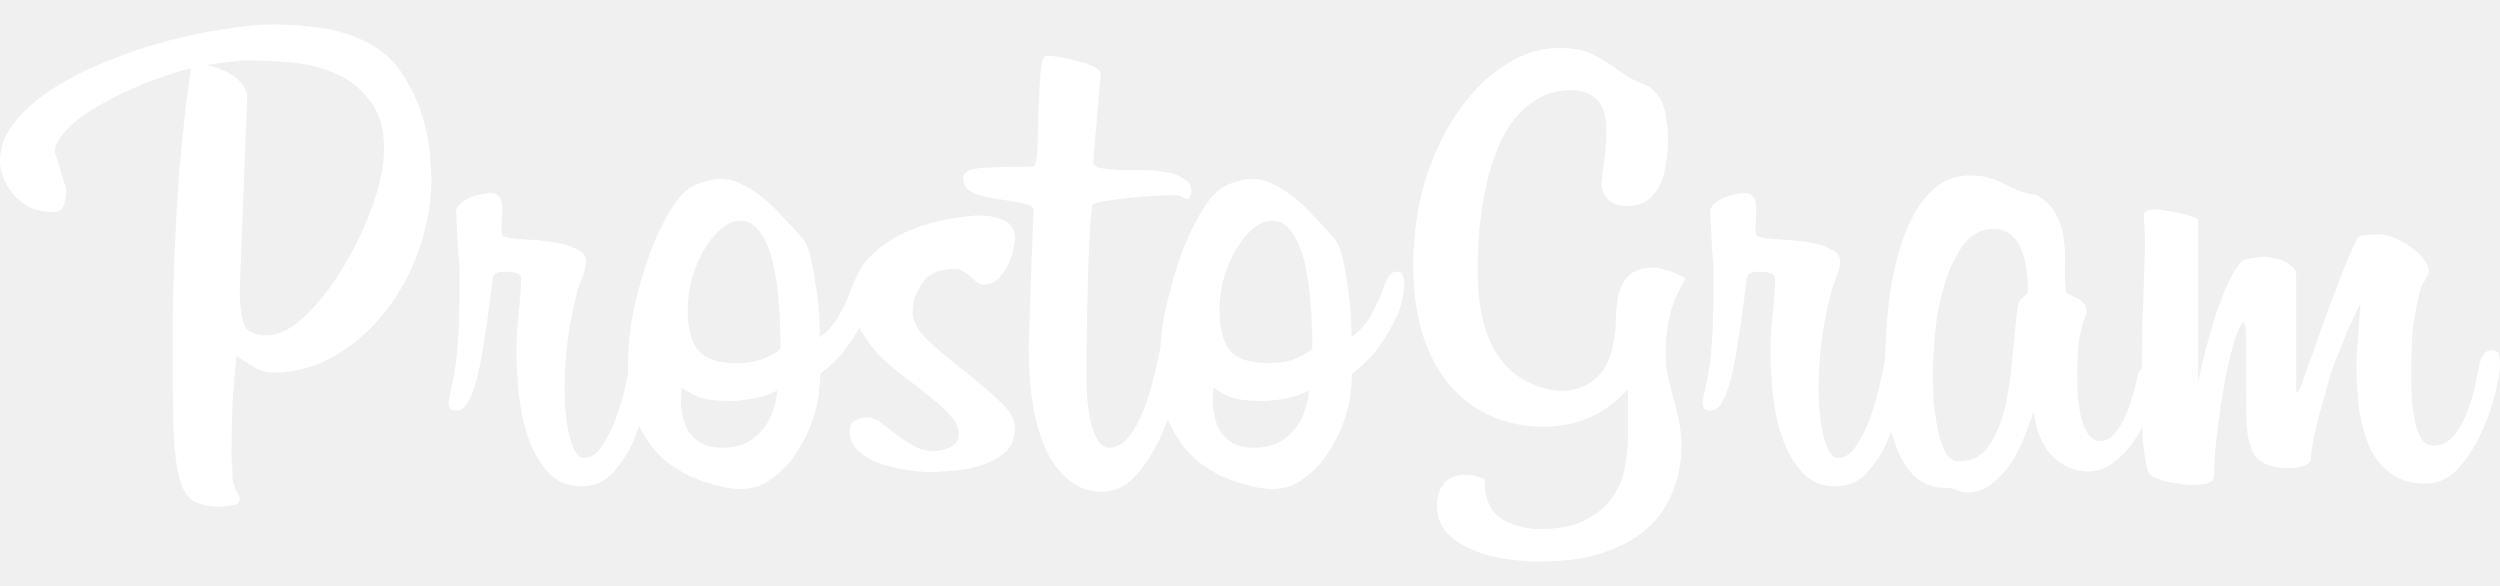
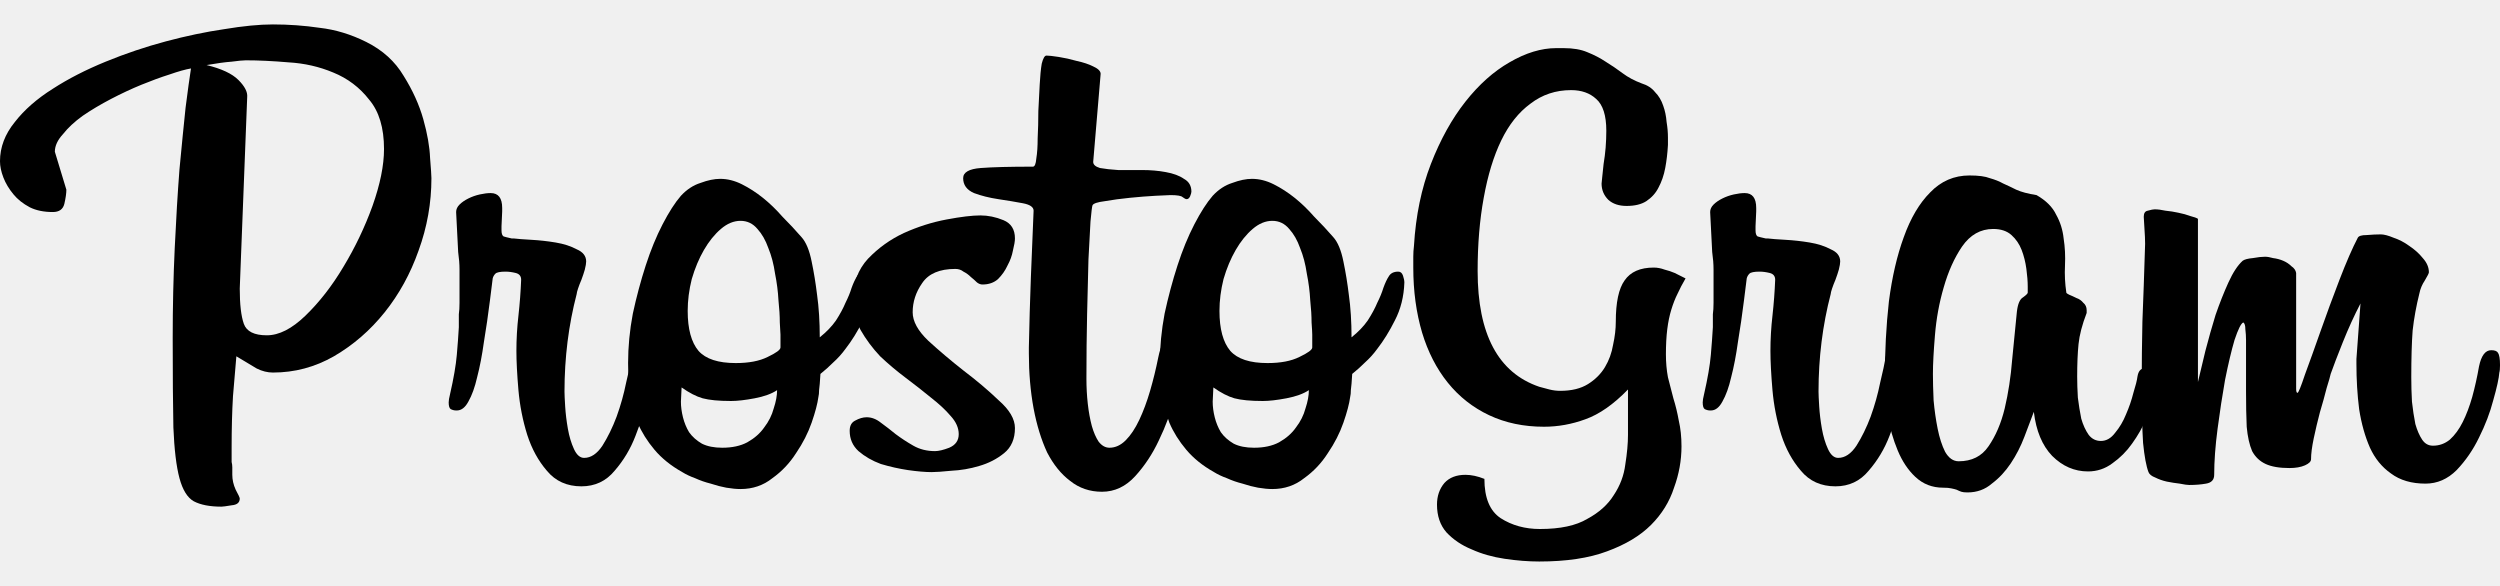
<svg xmlns="http://www.w3.org/2000/svg" width="256" height="60" viewBox="0 0 256 60" id="svg2" version="1.1">
  <defs id="defs4" />
  <g id="layer1" transform="translate(0,-992.3622)">
-     <g transform="matrix(1.733852,0,0,1.733852,1.981063,526.8117)" style="font-style:normal;font-variant:normal;font-weight:normal;font-stretch:normal;font-size:40px;line-height:125%;font-family:Billabong;-inkscape-font-specification:Billabong;letter-spacing:0px;word-spacing:0px;fill:#ffffff;fill-opacity:1;stroke:none;stroke-width:1px;stroke-linecap:butt;stroke-linejoin:miter;stroke-opacity:1" id="flowRoot4136">
-       <path d="m 24.337,279.029 q 0,2.2 -0.76,4.28 -0.72,2.04 -2,3.64 -1.28,1.6 -3,2.6 -1.68,0.96 -3.6,0.96 -0.48,0 -0.96,-0.24 -0.48,-0.28 -1,-0.6 l -0.2,-0.12 q -0.08,0.96 -0.2,2.36 -0.08,1.36 -0.08,3.04 0,0.28 0,0.48 0,0.2 0,0.36 0.04,0.16 0.04,0.32 0,0.16 0,0.44 0,0.44 0.2,0.88 0.24,0.44 0.24,0.52 0,0.36 -0.48,0.4 -0.48,0.08 -0.6,0.08 -1.04,0 -1.64,-0.32 -0.56,-0.32 -0.84,-1.36 -0.28,-1.04 -0.36,-3 -0.04,-2 -0.04,-5.28 0,-2.76 0.12,-5.32 0.12,-2.56 0.28,-4.64 0.2,-2.12 0.36,-3.64 0.2,-1.56 0.32,-2.32 -0.48,0.08 -1.28,0.36 -0.76,0.24 -1.64,0.6 -0.88,0.36 -1.8,0.84 -0.92,0.48 -1.68,1 -0.72,0.52 -1.16,1.08 -0.48,0.52 -0.48,1.04 l 0.68,2.24 q 0,0.32 -0.12,0.84 -0.12,0.48 -0.68,0.48 -0.8,0 -1.36,-0.28 -0.6,-0.32 -0.96,-0.76 -0.4,-0.48 -0.6,-1 -0.2,-0.52 -0.2,-0.96 0,-1.24 0.88,-2.32 0.84,-1.08 2.24,-1.96 1.36,-0.88 3.12,-1.6 1.76,-0.72 3.56,-1.2 1.8,-0.48 3.44,-0.72 1.68,-0.28 2.88,-0.28 1.4,0 2.76,0.2 1.4,0.16 2.76,0.84 1.44,0.72 2.2,2 0.8,1.28 1.16,2.56 0.36,1.28 0.4,2.28 0.08,1 0.08,1.2 z m -2.8,-1.72 q 0,-1.88 -0.88,-2.92 -0.84,-1.08 -2.12,-1.6 -1.24,-0.52 -2.64,-0.6 -1.4,-0.12 -2.52,-0.12 -0.24,0 -0.84,0.08 -0.56,0.04 -1.48,0.2 1.32,0.32 1.88,0.88 0.56,0.56 0.52,1 l -0.44,11.32 q 0,1.4 0.24,2.08 0.24,0.68 1.36,0.68 1.08,0 2.28,-1.16 1.24,-1.2 2.24,-2.88 1.04,-1.72 1.72,-3.6 0.68,-1.92 0.68,-3.36 z" style="fill:#ffffff" id="path4146" />
-       <path d="m 37.236,290.629 q 0,0.28 -0.2,1.36 -0.16,1.04 -0.64,2.24 -0.44,1.16 -1.24,2.08 -0.76,0.92 -1.96,0.92 -1.28,0 -2.04,-0.92 -0.76,-0.88 -1.16,-2.12 -0.4,-1.28 -0.52,-2.64 -0.12,-1.4 -0.12,-2.32 0,-1.04 0.12,-2.08 0.12,-1.08 0.16,-2.12 0,-0.32 -0.32,-0.4 -0.32,-0.08 -0.6,-0.08 -0.48,0 -0.6,0.12 -0.12,0.12 -0.16,0.28 l -0.16,1.28 q -0.16,1.28 -0.36,2.48 -0.16,1.16 -0.4,2.08 -0.2,0.88 -0.52,1.44 -0.28,0.52 -0.68,0.52 l -0.04,0 q -0.16,0 -0.32,-0.08 -0.12,-0.08 -0.12,-0.4 0,-0.16 0.08,-0.48 0.32,-1.4 0.4,-2.32 0.08,-0.92 0.12,-1.64 l 0,-0.28 q 0,-0.2 0,-0.48 0.04,-0.28 0.04,-0.68 l 0,-1.04 q 0,-0.44 0,-0.92 0,-0.48 -0.08,-1.04 l -0.12,-2.36 q 0,-0.24 0.2,-0.44 0.2,-0.2 0.52,-0.36 0.32,-0.16 0.68,-0.24 0.36,-0.08 0.64,-0.08 0.68,0 0.68,0.88 l 0,0.2 -0.04,0.88 0,0.24 q 0,0.28 0.12,0.36 0.12,0.04 0.48,0.12 l 0.12,0 q 0.32,0.04 1.04,0.08 0.72,0.04 1.44,0.16 0.72,0.12 1.24,0.4 0.56,0.24 0.56,0.72 0,0.16 -0.08,0.48 -0.08,0.28 -0.2,0.6 -0.12,0.28 -0.2,0.52 -0.08,0.24 -0.08,0.32 -0.72,2.76 -0.72,5.76 0,0.24 0.04,0.88 0.04,0.64 0.16,1.32 0.12,0.68 0.36,1.2 0.24,0.52 0.6,0.52 0.6,0 1.08,-0.72 0.48,-0.76 0.84,-1.72 0.36,-1 0.56,-2 0.24,-1 0.32,-1.48 0.08,-0.44 0.24,-0.52 0.2,-0.12 0.36,-0.12 0.56,0 0.56,0.72 0,0.08 -0.04,0.44 0,0.32 -0.04,0.48 z" style="fill:#ffffff" id="path4148" />
-       <path d="m 49.472,284.829 q 0.16,-0.28 0.56,-0.28 0.2,0 0.28,0.24 0.08,0.24 0.08,0.4 -0.04,1.24 -0.56,2.24 -0.48,0.96 -1.04,1.68 -0.32,0.44 -0.72,0.8 -0.36,0.36 -0.76,0.68 -0.04,0.68 -0.08,0.96 0,0.24 -0.04,0.4 -0.08,0.6 -0.4,1.52 -0.32,0.92 -0.92,1.8 -0.56,0.88 -1.4,1.48 -0.8,0.64 -1.88,0.64 -0.36,0 -0.84,-0.08 -0.44,-0.08 -0.92,-0.24 -0.48,-0.12 -0.92,-0.32 -0.44,-0.16 -0.76,-0.36 -1,-0.56 -1.64,-1.32 -0.64,-0.76 -1,-1.6 -0.32,-0.88 -0.44,-1.76 -0.12,-0.92 -0.12,-1.76 0,-1.44 0.28,-2.92 0.32,-1.48 0.76,-2.84 0.44,-1.36 1,-2.44 0.56,-1.08 1.08,-1.68 0.52,-0.56 1.16,-0.76 0.64,-0.24 1.16,-0.24 0.64,0 1.28,0.32 0.64,0.32 1.24,0.8 0.6,0.48 1.16,1.12 0.6,0.6 1.12,1.2 0.4,0.44 0.6,1.44 0.2,0.96 0.32,1.96 0.08,0.56 0.12,1.2 0.04,0.64 0.04,1.32 0.6,-0.48 0.96,-1 0.36,-0.56 0.56,-1.04 0.24,-0.48 0.36,-0.88 0.16,-0.44 0.32,-0.68 z m -4.52,3.44 q 0,-0.16 -0.04,-0.72 0,-0.56 -0.08,-1.32 -0.04,-0.76 -0.2,-1.56 -0.12,-0.84 -0.4,-1.52 -0.24,-0.68 -0.64,-1.12 -0.4,-0.48 -1,-0.48 -0.6,0 -1.16,0.48 -0.56,0.48 -1,1.24 -0.44,0.76 -0.72,1.72 -0.24,0.96 -0.24,1.88 0,1.6 0.64,2.36 0.64,0.72 2.2,0.72 1.16,0 1.88,-0.36 0.76,-0.36 0.76,-0.56 l 0,-0.76 0,0 z m -0.2,3.28 q -0.48,0.32 -1.32,0.48 -0.84,0.16 -1.4,0.16 -1.08,0 -1.68,-0.16 -0.56,-0.16 -1.24,-0.64 l -0.04,0.84 q 0,0.44 0.12,0.92 0.12,0.48 0.36,0.88 0.28,0.4 0.76,0.68 0.48,0.24 1.2,0.24 0.88,0 1.48,-0.32 0.64,-0.36 1,-0.88 0.4,-0.52 0.56,-1.12 0.2,-0.6 0.2,-1.08 z" style="fill:#ffffff" id="path4150" />
-       <path d="m 58.799,293.789 q 0,0.96 -0.64,1.48 -0.64,0.52 -1.48,0.76 -0.8,0.24 -1.64,0.28 -0.8,0.08 -1.16,0.08 -0.56,0 -1.4,-0.12 -0.8,-0.12 -1.6,-0.36 -0.76,-0.28 -1.32,-0.76 -0.52,-0.48 -0.52,-1.2 0,-0.44 0.32,-0.6 0.36,-0.2 0.68,-0.2 0.44,0 0.84,0.32 0.44,0.32 0.88,0.68 0.48,0.36 1.04,0.68 0.56,0.32 1.28,0.32 0.32,0 0.84,-0.2 0.56,-0.24 0.56,-0.8 0,-0.56 -0.48,-1.08 -0.44,-0.52 -1.16,-1.08 -0.68,-0.56 -1.48,-1.16 -0.8,-0.6 -1.52,-1.28 -0.68,-0.72 -1.16,-1.56 -0.44,-0.84 -0.44,-1.84 0,-1.4 0.88,-2.36 0.92,-0.96 2.12,-1.52 1.24,-0.56 2.52,-0.8 1.28,-0.24 2,-0.24 0.68,0 1.36,0.28 0.68,0.28 0.68,1.08 0,0.24 -0.12,0.72 -0.08,0.44 -0.32,0.88 -0.2,0.44 -0.56,0.8 -0.36,0.32 -0.92,0.32 -0.16,0 -0.32,-0.12 -0.16,-0.16 -0.36,-0.32 -0.2,-0.2 -0.44,-0.32 -0.2,-0.16 -0.48,-0.16 -1.4,0 -1.96,0.84 -0.56,0.8 -0.56,1.72 0,0.8 0.92,1.68 0.96,0.88 2.08,1.76 1.16,0.88 2.08,1.76 0.96,0.84 0.96,1.64 z" style="fill:#ffffff" id="path4152" />
-       <path d="m 59.621,289.029 q 0.04,-2.04 0.12,-4.16 0.08,-2.12 0.16,-3.92 0,-0.32 -0.64,-0.44 -0.64,-0.12 -1.44,-0.24 -0.8,-0.12 -1.44,-0.36 -0.64,-0.28 -0.64,-0.88 0,-0.52 1.04,-0.6 1.04,-0.08 3.08,-0.08 0.16,0 0.2,-0.48 0.08,-0.48 0.08,-1.2 0.04,-0.76 0.04,-1.6 0.04,-0.84 0.08,-1.56 0.04,-0.76 0.12,-1.24 0.12,-0.48 0.28,-0.48 0.2,0 0.72,0.08 0.52,0.08 1.08,0.24 0.56,0.12 0.96,0.32 0.44,0.2 0.44,0.44 l -0.44,5.2 q 0,0.24 0.4,0.36 0.44,0.08 1.08,0.12 0.68,0 1.4,0 0.76,0 1.4,0.12 0.68,0.12 1.08,0.4 0.44,0.24 0.44,0.76 0,0.08 -0.08,0.28 -0.08,0.16 -0.2,0.16 -0.08,0 -0.24,-0.12 -0.12,-0.12 -0.72,-0.12 -0.16,0 -0.88,0.04 -0.72,0.04 -1.52,0.12 -0.8,0.08 -1.48,0.2 -0.64,0.08 -0.72,0.24 -0.04,0.08 -0.12,0.96 -0.04,0.84 -0.12,2.24 -0.04,1.4 -0.08,3.24 -0.04,1.8 -0.04,3.8 0,0.76 0.08,1.48 0.08,0.72 0.24,1.32 0.16,0.56 0.4,0.92 0.28,0.36 0.64,0.36 0.52,0 0.96,-0.44 0.44,-0.44 0.8,-1.2 0.36,-0.76 0.64,-1.72 0.28,-0.96 0.48,-1.96 0.12,-0.6 0.28,-0.84 0.16,-0.28 0.48,-0.28 0.28,0 0.48,0.2 0.24,0.16 0.24,0.8 0,0.4 -0.04,0.52 -0.12,0.72 -0.48,2 -0.32,1.24 -0.92,2.48 -0.56,1.2 -1.4,2.12 -0.84,0.92 -1.96,0.92 -1.08,0 -1.88,-0.64 -0.8,-0.6 -1.36,-1.68 -0.52,-1.12 -0.8,-2.6 -0.28,-1.52 -0.28,-3.24 l 0,-0.36 z" style="fill:#ffffff" id="path4154" />
-       <path d="m 80.878,284.829 q 0.16,-0.28 0.56,-0.28 0.2,0 0.28,0.24 0.08,0.24 0.08,0.4 -0.04,1.24 -0.56,2.24 -0.48,0.96 -1.04,1.68 -0.32,0.44 -0.72,0.8 -0.36,0.36 -0.76,0.68 -0.04,0.68 -0.08,0.96 0,0.24 -0.04,0.4 -0.08,0.6 -0.4,1.52 -0.32,0.92 -0.92,1.8 -0.56,0.88 -1.4,1.48 -0.8,0.64 -1.88,0.64 -0.36,0 -0.84,-0.08 -0.44,-0.08 -0.92,-0.24 -0.48,-0.12 -0.92,-0.32 -0.44,-0.16 -0.76,-0.36 -1,-0.56 -1.64,-1.32 -0.64,-0.76 -1,-1.6 -0.32,-0.88 -0.44,-1.76 -0.12,-0.92 -0.12,-1.76 0,-1.44 0.28,-2.92 0.32,-1.48 0.76,-2.84 0.44,-1.36 1,-2.44 0.56,-1.08 1.08,-1.68 0.52,-0.56 1.16,-0.76 0.64,-0.24 1.16,-0.24 0.64,0 1.28,0.32 0.64,0.32 1.24,0.8 0.6,0.48 1.16,1.12 0.6,0.6 1.12,1.2 0.4,0.44 0.6,1.44 0.2,0.96 0.32,1.96 0.08,0.56 0.12,1.2 0.04,0.64 0.04,1.32 0.6,-0.48 0.96,-1 0.36,-0.56 0.56,-1.04 0.24,-0.48 0.36,-0.88 0.16,-0.44 0.32,-0.68 z m -4.52,3.44 q 0,-0.16 -0.04,-0.72 0,-0.56 -0.08,-1.32 -0.04,-0.76 -0.2,-1.56 -0.12,-0.84 -0.4,-1.52 -0.24,-0.68 -0.64,-1.12 -0.4,-0.48 -1,-0.48 -0.6,0 -1.16,0.48 -0.56,0.48 -1,1.24 -0.44,0.76 -0.72,1.72 -0.24,0.96 -0.24,1.88 0,1.6 0.64,2.36 0.64,0.72 2.2,0.72 1.16,0 1.88,-0.36 0.76,-0.36 0.76,-0.56 l 0,-0.76 0,0 z m -0.2,3.28 q -0.48,0.32 -1.32,0.48 -0.84,0.16 -1.4,0.16 -1.08,0 -1.68,-0.16 -0.56,-0.16 -1.24,-0.64 l -0.04,0.84 q 0,0.44 0.12,0.92 0.12,0.48 0.36,0.88 0.28,0.4 0.76,0.68 0.48,0.24 1.2,0.24 0.88,0 1.48,-0.32 0.64,-0.36 1,-0.88 0.4,-0.52 0.56,-1.12 0.2,-0.6 0.2,-1.08 z" style="fill:#ffffff" id="path4156" />
-       <path d="m 95.005,291.509 q -1.28,1.32 -2.52,1.76 -1.2,0.44 -2.44,0.44 -1.8,0 -3.24,-0.68 -1.44,-0.68 -2.44,-1.92 -1,-1.24 -1.52,-2.96 -0.52,-1.76 -0.52,-3.84 0,-0.32 0,-0.64 0,-0.32 0.04,-0.64 0.16,-2.68 1,-4.84 0.84,-2.16 2.04,-3.68 1.2,-1.52 2.6,-2.32 1.44,-0.84 2.76,-0.84 l 0.44,0 q 0.84,0 1.4,0.24 0.6,0.24 1.08,0.56 0.52,0.32 1,0.68 0.48,0.36 1.12,0.6 0.52,0.16 0.8,0.52 0.32,0.32 0.48,0.8 0.16,0.44 0.2,0.96 0.08,0.48 0.08,0.92 l 0,0.44 q -0.04,0.72 -0.16,1.36 -0.12,0.64 -0.4,1.16 -0.24,0.48 -0.72,0.8 -0.44,0.28 -1.16,0.28 -0.68,0 -1.08,-0.36 -0.4,-0.4 -0.4,-0.96 0,-0.08 0.04,-0.4 0.04,-0.32 0.08,-0.76 0.08,-0.48 0.12,-0.96 0.04,-0.52 0.04,-1 0,-1.36 -0.6,-1.88 -0.56,-0.52 -1.48,-0.52 -1.36,0 -2.4,0.8 -1.04,0.76 -1.72,2.16 -0.68,1.4 -1.04,3.4 -0.36,1.96 -0.36,4.32 0,5.6 3.64,6.84 0.28,0.08 0.6,0.16 0.32,0.08 0.64,0.08 1,0 1.64,-0.4 0.64,-0.4 1,-1 0.36,-0.6 0.48,-1.32 0.16,-0.72 0.16,-1.36 0,-1.72 0.52,-2.44 0.52,-0.76 1.72,-0.76 0.32,0 0.64,0.12 0.32,0.08 0.6,0.2 0.16,0.08 0.32,0.16 0.16,0.08 0.32,0.16 -0.28,0.48 -0.48,0.92 -0.2,0.4 -0.36,0.92 -0.16,0.52 -0.24,1.16 -0.08,0.64 -0.08,1.48 0,0.72 0.12,1.36 0.16,0.6 0.32,1.24 0.2,0.64 0.32,1.32 0.16,0.68 0.16,1.52 0,1.24 -0.44,2.44 -0.4,1.24 -1.36,2.2 -0.96,0.96 -2.6,1.56 -1.6,0.6 -4,0.6 -0.96,0 -2.04,-0.16 -1.08,-0.16 -1.96,-0.56 -0.88,-0.36 -1.48,-1 -0.56,-0.64 -0.56,-1.64 0,-0.76 0.44,-1.28 0.44,-0.48 1.24,-0.48 0.52,0 1.12,0.24 0,1.68 0.96,2.32 1,0.64 2.32,0.64 1.8,0 2.8,-0.6 1.04,-0.56 1.56,-1.4 0.56,-0.84 0.68,-1.8 0.16,-1 0.16,-1.76 l 0,-2.68 z" style="fill:#ffffff" id="path4158" />
-       <path d="m 111.298,290.629 q 0,0.28 -0.2,1.36 -0.16,1.04 -0.64,2.24 -0.44,1.16 -1.24,2.08 -0.76,0.92 -1.96,0.92 -1.28,0 -2.04,-0.92 -0.76,-0.88 -1.16,-2.12 -0.4,-1.28 -0.52,-2.64 -0.12,-1.4 -0.12,-2.32 0,-1.04 0.12,-2.08 0.12,-1.08 0.16,-2.12 0,-0.32 -0.32,-0.4 -0.32,-0.08 -0.6,-0.08 -0.48,0 -0.6,0.12 -0.12,0.12 -0.16,0.28 l -0.16,1.28 q -0.16,1.28 -0.36,2.48 -0.16,1.16 -0.4,2.08 -0.2,0.88 -0.52,1.44 -0.28,0.52 -0.68,0.52 l -0.04,0 q -0.16,0 -0.32,-0.08 -0.12,-0.08 -0.12,-0.4 0,-0.16 0.08,-0.48 0.32,-1.4 0.4,-2.32 0.08,-0.92 0.12,-1.64 l 0,-0.28 q 0,-0.2 0,-0.48 0.04,-0.28 0.04,-0.68 l 0,-1.04 q 0,-0.44 0,-0.92 0,-0.48 -0.08,-1.04 l -0.12,-2.36 q 0,-0.24 0.2,-0.44 0.2,-0.2 0.52,-0.36 0.32,-0.16 0.68,-0.24 0.36,-0.08 0.64,-0.08 0.68,0 0.68,0.88 l 0,0.2 -0.04,0.88 0,0.24 q 0,0.28 0.12,0.36 0.12,0.04 0.48,0.12 l 0.12,0 q 0.32,0.04 1.04,0.08 0.72,0.04 1.44,0.16 0.72,0.12 1.24,0.4 0.56,0.24 0.56,0.72 0,0.16 -0.08,0.48 -0.08,0.28 -0.2,0.6 -0.12,0.28 -0.2,0.52 -0.08,0.24 -0.08,0.32 -0.72,2.76 -0.72,5.76 0,0.24 0.04,0.88 0.04,0.64 0.16,1.32 0.12,0.68 0.36,1.2 0.24,0.52 0.6,0.52 0.6,0 1.08,-0.72 0.48,-0.76 0.84,-1.72 0.36,-1 0.56,-2 0.24,-1 0.32,-1.48 0.08,-0.44 0.24,-0.52 0.2,-0.12 0.36,-0.12 0.56,0 0.56,0.72 0,0.08 -0.04,0.44 0,0.32 -0.04,0.48 z" style="fill:#ffffff" id="path4160" />
-       <path d="m 126.014,291.909 q -0.08,0.56 -0.4,1.32 -0.32,0.76 -0.84,1.48 -0.48,0.68 -1.16,1.16 -0.64,0.48 -1.44,0.48 -1.2,0 -2.12,-0.92 -0.88,-0.92 -1.08,-2.6 -0.24,0.64 -0.56,1.48 -0.32,0.84 -0.8,1.56 -0.48,0.72 -1.12,1.2 -0.6,0.52 -1.44,0.52 -0.24,0 -0.36,-0.04 -0.12,-0.04 -0.28,-0.12 -0.12,-0.04 -0.32,-0.08 -0.16,-0.04 -0.48,-0.04 -0.96,0 -1.64,-0.64 -0.64,-0.6 -1.04,-1.56 -0.4,-0.96 -0.6,-2.08 -0.16,-1.16 -0.16,-2.16 0,-2.4 0.24,-4.56 0.28,-2.16 0.88,-3.8 0.6,-1.68 1.56,-2.64 0.96,-1 2.32,-1 0.8,0 1.2,0.16 0.44,0.12 0.8,0.32 0.36,0.16 0.76,0.36 0.44,0.2 1.2,0.32 0.84,0.48 1.16,1.16 0.36,0.64 0.44,1.4 0.12,0.76 0.08,1.6 -0.04,0.8 0.08,1.6 0,0.04 0.16,0.12 0.2,0.08 0.44,0.2 0.24,0.08 0.4,0.28 0.2,0.16 0.2,0.44 l 0,0.16 q -0.4,1.04 -0.48,1.84 -0.08,0.8 -0.08,1.92 0,0.56 0.04,1.24 0.08,0.64 0.2,1.24 0.16,0.56 0.44,0.96 0.28,0.36 0.72,0.36 0.48,0 0.84,-0.48 0.4,-0.48 0.64,-1.08 0.28,-0.64 0.44,-1.28 0.2,-0.64 0.24,-0.96 0.08,-0.48 0.4,-0.48 0.2,0 0.36,0.24 0.2,0.2 0.2,0.76 0,0.16 0,0.32 0,0.12 -0.04,0.32 z m -7.4,-6.48 q 0,-0.44 -0.08,-1.04 -0.08,-0.6 -0.28,-1.12 -0.2,-0.52 -0.6,-0.88 -0.4,-0.36 -1.08,-0.36 -1.12,0 -1.84,1.04 -0.68,1 -1.08,2.4 -0.4,1.36 -0.52,2.84 -0.12,1.44 -0.12,2.28 0,0.64 0.04,1.56 0.08,0.88 0.24,1.68 0.16,0.8 0.44,1.36 0.32,0.56 0.8,0.56 1.16,0 1.76,-0.88 0.64,-0.92 0.96,-2.24 0.32,-1.36 0.44,-2.88 0.16,-1.56 0.28,-2.84 0.08,-0.68 0.36,-0.84 0.28,-0.2 0.28,-0.28 l 0,-0.36 z" style="fill:#ffffff" id="path4162" />
-       <path d="m 138.266,286.429 q -0.56,1.08 -1.04,2.28 -0.48,1.2 -0.72,1.88 -0.04,0.2 -0.24,0.84 -0.16,0.64 -0.4,1.44 -0.2,0.76 -0.36,1.52 -0.16,0.76 -0.16,1.24 0,0.2 -0.36,0.36 -0.36,0.16 -0.92,0.16 -0.88,0 -1.4,-0.24 -0.52,-0.24 -0.8,-0.76 -0.24,-0.56 -0.32,-1.44 -0.04,-0.88 -0.04,-2.12 l 0,-3 q 0,-0.32 -0.04,-0.64 0,-0.32 -0.12,-0.4 -0.2,0.08 -0.52,1.04 -0.28,0.96 -0.56,2.36 -0.24,1.36 -0.44,2.88 -0.2,1.52 -0.2,2.72 0,0.44 -0.48,0.52 -0.44,0.08 -1,0.08 -0.16,0 -0.56,-0.08 -0.36,-0.04 -0.76,-0.12 -0.36,-0.08 -0.68,-0.24 -0.32,-0.12 -0.4,-0.32 -0.2,-0.52 -0.32,-1.72 -0.08,-1.2 -0.08,-3.72 0,-1.48 0.04,-3.44 0.08,-1.96 0.16,-4.6 0,-0.36 -0.04,-0.92 -0.04,-0.6 -0.04,-0.68 0,-0.32 0.24,-0.36 0.28,-0.08 0.4,-0.08 0.28,0 0.64,0.08 0.4,0.04 0.76,0.12 0.4,0.08 0.72,0.2 0.32,0.08 0.44,0.16 l 0,9.64 q 0.2,-0.8 0.44,-1.84 0.28,-1.08 0.6,-2.12 0.36,-1.04 0.76,-1.92 0.4,-0.88 0.84,-1.28 0.16,-0.12 0.6,-0.16 0.44,-0.08 0.72,-0.08 0.2,0 0.48,0.08 0.32,0.04 0.6,0.16 0.28,0.12 0.48,0.32 0.24,0.16 0.28,0.4 l 0,6.48 0,0.36 q 0,0.24 0.08,0.24 0.08,0 0.44,-1.08 0.4,-1.08 0.92,-2.56 0.52,-1.48 1.12,-3.04 0.6,-1.56 1.08,-2.48 0.08,-0.16 0.52,-0.16 0.48,-0.04 0.84,-0.04 0.28,0 0.76,0.2 0.48,0.16 0.92,0.48 0.48,0.32 0.8,0.72 0.36,0.4 0.36,0.84 0,0.08 -0.24,0.48 -0.24,0.36 -0.32,0.76 -0.28,1.12 -0.4,2.2 -0.08,1.08 -0.08,2.76 0,0.72 0.04,1.44 0.08,0.72 0.2,1.32 0.16,0.56 0.4,0.92 0.24,0.36 0.64,0.36 0.56,0 1,-0.36 0.44,-0.4 0.76,-1.04 0.32,-0.64 0.56,-1.48 0.24,-0.88 0.4,-1.8 0.2,-0.96 0.72,-0.96 0.32,0 0.4,0.16 0.12,0.16 0.12,0.72 0,0.32 -0.04,0.44 -0.04,0.52 -0.36,1.64 -0.28,1.08 -0.84,2.2 -0.52,1.08 -1.32,1.92 -0.8,0.8 -1.84,0.8 -1.24,0 -2.04,-0.6 -0.8,-0.56 -1.24,-1.52 -0.44,-1 -0.64,-2.28 -0.16,-1.28 -0.16,-2.68 l 0,-0.28 0.24,-3.28 z" style="fill:#ffffff" id="path4164" />
+     <g transform="matrix(1.733852,0,0,1.733852,1.981063,526.8117)" style="font-style:normal;font-variant:normal;font-weight:normal;font-stretch:normal;font-size:40px;line-height:125%;font-family:Billabong;-inkscape-font-specification:Billabong;letter-spacing:0px;word-spacing:0px;fill:#000000;fill-opacity:1;stroke:none;stroke-width:1px;stroke-linecap:butt;stroke-linejoin:miter;stroke-opacity:1" id="flowRoot4136">
+       <path d="m 24.337,279.029 q 0,2.2 -0.76,4.28 -0.72,2.04 -2,3.64 -1.28,1.6 -3,2.6 -1.68,0.96 -3.6,0.96 -0.48,0 -0.96,-0.24 -0.48,-0.28 -1,-0.6 l -0.2,-0.12 q -0.08,0.96 -0.2,2.36 -0.08,1.36 -0.08,3.04 0,0.28 0,0.48 0,0.2 0,0.36 0.04,0.16 0.04,0.32 0,0.16 0,0.44 0,0.44 0.2,0.88 0.24,0.44 0.24,0.52 0,0.36 -0.48,0.4 -0.48,0.08 -0.6,0.08 -1.04,0 -1.64,-0.32 -0.56,-0.32 -0.84,-1.36 -0.28,-1.04 -0.36,-3 -0.04,-2 -0.04,-5.28 0,-2.76 0.12,-5.32 0.12,-2.56 0.28,-4.64 0.2,-2.12 0.36,-3.64 0.2,-1.56 0.32,-2.32 -0.48,0.08 -1.28,0.36 -0.76,0.24 -1.64,0.6 -0.88,0.36 -1.8,0.84 -0.92,0.48 -1.68,1 -0.72,0.52 -1.16,1.08 -0.48,0.52 -0.48,1.04 l 0.68,2.24 q 0,0.32 -0.12,0.84 -0.12,0.48 -0.68,0.48 -0.8,0 -1.36,-0.28 -0.6,-0.32 -0.96,-0.76 -0.4,-0.48 -0.6,-1 -0.2,-0.52 -0.2,-0.96 0,-1.24 0.88,-2.32 0.84,-1.08 2.24,-1.96 1.36,-0.88 3.12,-1.6 1.76,-0.72 3.56,-1.2 1.8,-0.48 3.44,-0.72 1.68,-0.28 2.88,-0.28 1.4,0 2.76,0.2 1.4,0.16 2.76,0.84 1.44,0.72 2.2,2 0.8,1.28 1.16,2.56 0.36,1.28 0.4,2.28 0.08,1 0.08,1.2 z m -2.8,-1.72 q 0,-1.88 -0.88,-2.92 -0.84,-1.08 -2.12,-1.6 -1.24,-0.52 -2.64,-0.6 -1.4,-0.12 -2.52,-0.12 -0.24,0 -0.84,0.08 -0.56,0.04 -1.48,0.2 1.32,0.32 1.88,0.88 0.56,0.56 0.52,1 l -0.44,11.32 q 0,1.4 0.24,2.08 0.24,0.68 1.36,0.68 1.08,0 2.28,-1.16 1.24,-1.2 2.24,-2.88 1.04,-1.72 1.72,-3.6 0.68,-1.92 0.68,-3.36 z" style="fill:#000000" id="path4146" />
+       <path d="m 37.236,290.629 q 0,0.28 -0.2,1.36 -0.16,1.04 -0.64,2.24 -0.44,1.16 -1.24,2.08 -0.76,0.92 -1.96,0.92 -1.28,0 -2.04,-0.92 -0.76,-0.88 -1.16,-2.12 -0.4,-1.28 -0.52,-2.64 -0.12,-1.4 -0.12,-2.32 0,-1.04 0.12,-2.08 0.12,-1.08 0.16,-2.12 0,-0.32 -0.32,-0.4 -0.32,-0.08 -0.6,-0.08 -0.48,0 -0.6,0.12 -0.12,0.12 -0.16,0.28 l -0.16,1.28 q -0.16,1.28 -0.36,2.48 -0.16,1.16 -0.4,2.08 -0.2,0.88 -0.52,1.44 -0.28,0.52 -0.68,0.52 l -0.04,0 q -0.16,0 -0.32,-0.08 -0.12,-0.08 -0.12,-0.4 0,-0.16 0.08,-0.48 0.32,-1.4 0.4,-2.32 0.08,-0.92 0.12,-1.64 l 0,-0.28 q 0,-0.2 0,-0.48 0.04,-0.28 0.04,-0.68 l 0,-1.04 q 0,-0.44 0,-0.92 0,-0.48 -0.08,-1.04 l -0.12,-2.36 q 0,-0.24 0.2,-0.44 0.2,-0.2 0.52,-0.36 0.32,-0.16 0.68,-0.24 0.36,-0.08 0.64,-0.08 0.68,0 0.68,0.88 l 0,0.2 -0.04,0.88 0,0.24 q 0,0.28 0.12,0.36 0.12,0.04 0.48,0.12 l 0.12,0 q 0.32,0.04 1.04,0.08 0.72,0.04 1.44,0.16 0.72,0.12 1.24,0.4 0.56,0.24 0.56,0.72 0,0.16 -0.08,0.48 -0.08,0.28 -0.2,0.6 -0.12,0.28 -0.2,0.52 -0.08,0.24 -0.08,0.32 -0.72,2.76 -0.72,5.76 0,0.24 0.04,0.88 0.04,0.64 0.16,1.32 0.12,0.68 0.36,1.2 0.24,0.52 0.6,0.52 0.6,0 1.08,-0.72 0.48,-0.76 0.84,-1.72 0.36,-1 0.56,-2 0.24,-1 0.32,-1.48 0.08,-0.44 0.24,-0.52 0.2,-0.12 0.36,-0.12 0.56,0 0.56,0.72 0,0.08 -0.04,0.44 0,0.32 -0.04,0.48 z" style="fill:#000000" id="path4148" />
+       <path d="m 49.472,284.829 q 0.16,-0.28 0.56,-0.28 0.2,0 0.28,0.24 0.08,0.24 0.08,0.4 -0.04,1.24 -0.56,2.24 -0.48,0.96 -1.04,1.68 -0.32,0.44 -0.72,0.8 -0.36,0.36 -0.76,0.68 -0.04,0.68 -0.08,0.96 0,0.24 -0.04,0.4 -0.08,0.6 -0.4,1.52 -0.32,0.92 -0.92,1.8 -0.56,0.88 -1.4,1.48 -0.8,0.64 -1.88,0.64 -0.36,0 -0.84,-0.08 -0.44,-0.08 -0.92,-0.24 -0.48,-0.12 -0.92,-0.32 -0.44,-0.16 -0.76,-0.36 -1,-0.56 -1.64,-1.32 -0.64,-0.76 -1,-1.6 -0.32,-0.88 -0.44,-1.76 -0.12,-0.92 -0.12,-1.76 0,-1.44 0.28,-2.92 0.32,-1.48 0.76,-2.84 0.44,-1.36 1,-2.44 0.56,-1.08 1.08,-1.68 0.52,-0.56 1.16,-0.76 0.64,-0.24 1.16,-0.24 0.64,0 1.28,0.32 0.64,0.32 1.24,0.8 0.6,0.48 1.16,1.12 0.6,0.6 1.12,1.2 0.4,0.44 0.6,1.44 0.2,0.96 0.32,1.96 0.08,0.56 0.12,1.2 0.04,0.64 0.04,1.32 0.6,-0.48 0.96,-1 0.36,-0.56 0.56,-1.04 0.24,-0.48 0.36,-0.88 0.16,-0.44 0.32,-0.68 z m -4.52,3.44 q 0,-0.16 -0.04,-0.72 0,-0.56 -0.08,-1.32 -0.04,-0.76 -0.2,-1.56 -0.12,-0.84 -0.4,-1.52 -0.24,-0.68 -0.64,-1.12 -0.4,-0.48 -1,-0.48 -0.6,0 -1.16,0.48 -0.56,0.48 -1,1.24 -0.44,0.76 -0.72,1.72 -0.24,0.96 -0.24,1.88 0,1.6 0.64,2.36 0.64,0.72 2.2,0.72 1.16,0 1.88,-0.36 0.76,-0.36 0.76,-0.56 l 0,-0.76 0,0 z m -0.2,3.28 q -0.48,0.32 -1.32,0.48 -0.84,0.16 -1.4,0.16 -1.08,0 -1.68,-0.16 -0.56,-0.16 -1.24,-0.64 l -0.04,0.84 q 0,0.44 0.12,0.92 0.12,0.48 0.36,0.88 0.28,0.4 0.76,0.68 0.48,0.24 1.2,0.24 0.88,0 1.48,-0.32 0.64,-0.36 1,-0.88 0.4,-0.52 0.56,-1.12 0.2,-0.6 0.2,-1.08 z" style="fill:#000000" id="path4150" />
+       <path d="m 58.799,293.789 q 0,0.96 -0.64,1.48 -0.64,0.52 -1.48,0.76 -0.8,0.24 -1.64,0.28 -0.8,0.08 -1.16,0.08 -0.56,0 -1.4,-0.12 -0.8,-0.12 -1.6,-0.36 -0.76,-0.28 -1.32,-0.76 -0.52,-0.48 -0.52,-1.2 0,-0.44 0.32,-0.6 0.36,-0.2 0.68,-0.2 0.44,0 0.84,0.32 0.44,0.32 0.88,0.68 0.48,0.36 1.04,0.68 0.56,0.32 1.28,0.32 0.32,0 0.84,-0.2 0.56,-0.24 0.56,-0.8 0,-0.56 -0.48,-1.08 -0.44,-0.52 -1.16,-1.08 -0.68,-0.56 -1.48,-1.16 -0.8,-0.6 -1.52,-1.28 -0.68,-0.72 -1.16,-1.56 -0.44,-0.84 -0.44,-1.84 0,-1.4 0.88,-2.36 0.92,-0.96 2.12,-1.52 1.24,-0.56 2.52,-0.8 1.28,-0.24 2,-0.24 0.68,0 1.36,0.28 0.68,0.28 0.68,1.08 0,0.24 -0.12,0.72 -0.08,0.44 -0.32,0.88 -0.2,0.44 -0.56,0.8 -0.36,0.32 -0.92,0.32 -0.16,0 -0.32,-0.12 -0.16,-0.16 -0.36,-0.32 -0.2,-0.2 -0.44,-0.32 -0.2,-0.16 -0.48,-0.16 -1.4,0 -1.96,0.84 -0.56,0.8 -0.56,1.72 0,0.8 0.92,1.68 0.96,0.88 2.08,1.76 1.16,0.88 2.08,1.76 0.96,0.84 0.96,1.64 z" style="fill:#000000" id="path4152" />
+       <path d="m 59.621,289.029 q 0.04,-2.04 0.12,-4.16 0.08,-2.12 0.16,-3.92 0,-0.32 -0.64,-0.44 -0.64,-0.12 -1.44,-0.24 -0.8,-0.12 -1.44,-0.36 -0.64,-0.28 -0.64,-0.88 0,-0.52 1.04,-0.6 1.04,-0.08 3.08,-0.08 0.16,0 0.2,-0.48 0.08,-0.48 0.08,-1.2 0.04,-0.76 0.04,-1.6 0.04,-0.84 0.08,-1.56 0.04,-0.76 0.12,-1.24 0.12,-0.48 0.28,-0.48 0.2,0 0.72,0.08 0.52,0.08 1.08,0.24 0.56,0.12 0.96,0.32 0.44,0.2 0.44,0.44 l -0.44,5.2 q 0,0.24 0.4,0.36 0.44,0.08 1.08,0.12 0.68,0 1.4,0 0.76,0 1.4,0.12 0.68,0.12 1.08,0.4 0.44,0.24 0.44,0.76 0,0.08 -0.08,0.28 -0.08,0.16 -0.2,0.16 -0.08,0 -0.24,-0.12 -0.12,-0.12 -0.72,-0.12 -0.16,0 -0.88,0.04 -0.72,0.04 -1.52,0.12 -0.8,0.08 -1.48,0.2 -0.64,0.08 -0.72,0.24 -0.04,0.08 -0.12,0.96 -0.04,0.84 -0.12,2.24 -0.04,1.4 -0.08,3.24 -0.04,1.8 -0.04,3.8 0,0.76 0.08,1.48 0.08,0.72 0.24,1.32 0.16,0.56 0.4,0.92 0.28,0.36 0.64,0.36 0.52,0 0.96,-0.44 0.44,-0.44 0.8,-1.2 0.36,-0.76 0.64,-1.72 0.28,-0.96 0.48,-1.96 0.12,-0.6 0.28,-0.84 0.16,-0.28 0.48,-0.28 0.28,0 0.48,0.2 0.24,0.16 0.24,0.8 0,0.4 -0.04,0.52 -0.12,0.72 -0.48,2 -0.32,1.24 -0.92,2.48 -0.56,1.2 -1.4,2.12 -0.84,0.92 -1.96,0.92 -1.08,0 -1.88,-0.64 -0.8,-0.6 -1.36,-1.68 -0.52,-1.12 -0.8,-2.6 -0.28,-1.52 -0.28,-3.24 l 0,-0.36 z" style="fill:#000000" id="path4154" />
+       <path d="m 80.878,284.829 q 0.16,-0.28 0.56,-0.28 0.2,0 0.28,0.24 0.08,0.24 0.08,0.4 -0.04,1.24 -0.56,2.24 -0.48,0.96 -1.04,1.68 -0.32,0.44 -0.72,0.8 -0.36,0.36 -0.76,0.68 -0.04,0.68 -0.08,0.96 0,0.24 -0.04,0.4 -0.08,0.6 -0.4,1.52 -0.32,0.92 -0.92,1.8 -0.56,0.88 -1.4,1.48 -0.8,0.64 -1.88,0.64 -0.36,0 -0.84,-0.08 -0.44,-0.08 -0.92,-0.24 -0.48,-0.12 -0.92,-0.32 -0.44,-0.16 -0.76,-0.36 -1,-0.56 -1.64,-1.32 -0.64,-0.76 -1,-1.6 -0.32,-0.88 -0.44,-1.76 -0.12,-0.92 -0.12,-1.76 0,-1.44 0.28,-2.92 0.32,-1.48 0.76,-2.84 0.44,-1.36 1,-2.44 0.56,-1.08 1.08,-1.68 0.52,-0.56 1.16,-0.76 0.64,-0.24 1.16,-0.24 0.64,0 1.28,0.32 0.64,0.32 1.24,0.8 0.6,0.48 1.16,1.12 0.6,0.6 1.12,1.2 0.4,0.44 0.6,1.44 0.2,0.96 0.32,1.96 0.08,0.56 0.12,1.2 0.04,0.64 0.04,1.32 0.6,-0.48 0.96,-1 0.36,-0.56 0.56,-1.04 0.24,-0.48 0.36,-0.88 0.16,-0.44 0.32,-0.68 z m -4.52,3.44 q 0,-0.16 -0.04,-0.72 0,-0.56 -0.08,-1.32 -0.04,-0.76 -0.2,-1.56 -0.12,-0.84 -0.4,-1.52 -0.24,-0.68 -0.64,-1.12 -0.4,-0.48 -1,-0.48 -0.6,0 -1.16,0.48 -0.56,0.48 -1,1.24 -0.44,0.76 -0.72,1.72 -0.24,0.96 -0.24,1.88 0,1.6 0.64,2.36 0.64,0.72 2.2,0.72 1.16,0 1.88,-0.36 0.76,-0.36 0.76,-0.56 l 0,-0.76 0,0 z m -0.2,3.28 q -0.48,0.32 -1.32,0.48 -0.84,0.16 -1.4,0.16 -1.08,0 -1.68,-0.16 -0.56,-0.16 -1.24,-0.64 l -0.04,0.84 q 0,0.44 0.12,0.92 0.12,0.48 0.36,0.88 0.28,0.4 0.76,0.68 0.48,0.24 1.2,0.24 0.88,0 1.48,-0.32 0.64,-0.36 1,-0.88 0.4,-0.52 0.56,-1.12 0.2,-0.6 0.2,-1.08 z" style="fill:#000000" id="path4156" />
+       <path d="m 95.005,291.509 q -1.28,1.32 -2.52,1.76 -1.2,0.44 -2.44,0.44 -1.8,0 -3.24,-0.68 -1.44,-0.68 -2.44,-1.92 -1,-1.24 -1.52,-2.96 -0.52,-1.76 -0.52,-3.84 0,-0.32 0,-0.64 0,-0.32 0.04,-0.64 0.16,-2.68 1,-4.84 0.84,-2.16 2.04,-3.68 1.2,-1.52 2.6,-2.32 1.44,-0.84 2.76,-0.84 l 0.44,0 q 0.84,0 1.4,0.24 0.6,0.24 1.08,0.56 0.52,0.32 1,0.68 0.48,0.36 1.12,0.6 0.52,0.16 0.8,0.52 0.32,0.32 0.48,0.8 0.16,0.44 0.2,0.96 0.08,0.48 0.08,0.92 l 0,0.44 q -0.04,0.72 -0.16,1.36 -0.12,0.64 -0.4,1.16 -0.24,0.48 -0.72,0.8 -0.44,0.28 -1.16,0.28 -0.68,0 -1.08,-0.36 -0.4,-0.4 -0.4,-0.96 0,-0.08 0.04,-0.4 0.04,-0.32 0.08,-0.76 0.08,-0.48 0.12,-0.96 0.04,-0.52 0.04,-1 0,-1.36 -0.6,-1.88 -0.56,-0.52 -1.48,-0.52 -1.36,0 -2.4,0.8 -1.04,0.76 -1.72,2.16 -0.68,1.4 -1.04,3.4 -0.36,1.96 -0.36,4.32 0,5.6 3.64,6.84 0.28,0.08 0.6,0.16 0.32,0.08 0.64,0.08 1,0 1.64,-0.4 0.64,-0.4 1,-1 0.36,-0.6 0.48,-1.32 0.16,-0.72 0.16,-1.36 0,-1.72 0.52,-2.44 0.52,-0.76 1.72,-0.76 0.32,0 0.64,0.12 0.32,0.08 0.6,0.2 0.16,0.08 0.32,0.16 0.16,0.08 0.32,0.16 -0.28,0.48 -0.48,0.92 -0.2,0.4 -0.36,0.92 -0.16,0.52 -0.24,1.16 -0.08,0.64 -0.08,1.48 0,0.72 0.12,1.36 0.16,0.6 0.32,1.24 0.2,0.64 0.32,1.32 0.16,0.68 0.16,1.52 0,1.24 -0.44,2.44 -0.4,1.24 -1.36,2.2 -0.96,0.96 -2.6,1.56 -1.6,0.6 -4,0.6 -0.96,0 -2.04,-0.16 -1.08,-0.16 -1.96,-0.56 -0.88,-0.36 -1.48,-1 -0.56,-0.64 -0.56,-1.64 0,-0.76 0.44,-1.28 0.44,-0.48 1.24,-0.48 0.52,0 1.12,0.24 0,1.68 0.96,2.32 1,0.64 2.32,0.64 1.8,0 2.8,-0.6 1.04,-0.56 1.56,-1.4 0.56,-0.84 0.68,-1.8 0.16,-1 0.16,-1.76 l 0,-2.68 z" style="fill:#000000" id="path4158" />
+       <path d="m 111.298,290.629 q 0,0.28 -0.2,1.36 -0.16,1.04 -0.64,2.24 -0.44,1.16 -1.24,2.08 -0.76,0.92 -1.96,0.92 -1.28,0 -2.04,-0.92 -0.76,-0.88 -1.16,-2.12 -0.4,-1.28 -0.52,-2.64 -0.12,-1.4 -0.12,-2.32 0,-1.04 0.12,-2.08 0.12,-1.08 0.16,-2.12 0,-0.32 -0.32,-0.4 -0.32,-0.08 -0.6,-0.08 -0.48,0 -0.6,0.12 -0.12,0.12 -0.16,0.28 l -0.16,1.28 q -0.16,1.28 -0.36,2.48 -0.16,1.16 -0.4,2.08 -0.2,0.88 -0.52,1.44 -0.28,0.52 -0.68,0.52 l -0.04,0 q -0.16,0 -0.32,-0.08 -0.12,-0.08 -0.12,-0.4 0,-0.16 0.08,-0.48 0.32,-1.4 0.4,-2.32 0.08,-0.92 0.12,-1.64 l 0,-0.28 q 0,-0.2 0,-0.48 0.04,-0.28 0.04,-0.68 l 0,-1.04 q 0,-0.44 0,-0.92 0,-0.48 -0.08,-1.04 l -0.12,-2.36 q 0,-0.24 0.2,-0.44 0.2,-0.2 0.52,-0.36 0.32,-0.16 0.68,-0.24 0.36,-0.08 0.64,-0.08 0.68,0 0.68,0.88 l 0,0.2 -0.04,0.88 0,0.24 q 0,0.28 0.12,0.36 0.12,0.04 0.48,0.12 l 0.12,0 q 0.32,0.04 1.04,0.08 0.72,0.04 1.44,0.16 0.72,0.12 1.24,0.4 0.56,0.24 0.56,0.72 0,0.16 -0.08,0.48 -0.08,0.28 -0.2,0.6 -0.12,0.28 -0.2,0.52 -0.08,0.24 -0.08,0.32 -0.72,2.76 -0.72,5.76 0,0.24 0.04,0.88 0.04,0.64 0.16,1.32 0.12,0.68 0.36,1.2 0.24,0.52 0.6,0.52 0.6,0 1.08,-0.72 0.48,-0.76 0.84,-1.72 0.36,-1 0.56,-2 0.24,-1 0.32,-1.48 0.08,-0.44 0.24,-0.52 0.2,-0.12 0.36,-0.12 0.56,0 0.56,0.72 0,0.08 -0.04,0.44 0,0.32 -0.04,0.48 z" style="fill:#000000" id="path4160" />
+       <path d="m 126.014,291.909 q -0.08,0.56 -0.4,1.32 -0.32,0.76 -0.84,1.48 -0.48,0.68 -1.16,1.16 -0.64,0.48 -1.44,0.48 -1.2,0 -2.12,-0.92 -0.88,-0.92 -1.08,-2.6 -0.24,0.64 -0.56,1.48 -0.32,0.84 -0.8,1.56 -0.48,0.72 -1.12,1.2 -0.6,0.52 -1.44,0.52 -0.24,0 -0.36,-0.04 -0.12,-0.04 -0.28,-0.12 -0.12,-0.04 -0.32,-0.08 -0.16,-0.04 -0.48,-0.04 -0.96,0 -1.64,-0.64 -0.64,-0.6 -1.04,-1.56 -0.4,-0.96 -0.6,-2.08 -0.16,-1.16 -0.16,-2.16 0,-2.4 0.24,-4.56 0.28,-2.16 0.88,-3.8 0.6,-1.68 1.56,-2.64 0.96,-1 2.32,-1 0.8,0 1.2,0.16 0.44,0.12 0.8,0.32 0.36,0.16 0.76,0.36 0.44,0.2 1.2,0.32 0.84,0.48 1.16,1.16 0.36,0.64 0.44,1.4 0.12,0.76 0.08,1.6 -0.04,0.8 0.08,1.6 0,0.04 0.16,0.12 0.2,0.08 0.44,0.2 0.24,0.08 0.4,0.28 0.2,0.16 0.2,0.44 l 0,0.16 q -0.4,1.04 -0.48,1.84 -0.08,0.8 -0.08,1.92 0,0.56 0.04,1.24 0.08,0.64 0.2,1.24 0.16,0.56 0.44,0.96 0.28,0.36 0.72,0.36 0.48,0 0.84,-0.48 0.4,-0.48 0.64,-1.08 0.28,-0.64 0.44,-1.28 0.2,-0.64 0.24,-0.96 0.08,-0.48 0.4,-0.48 0.2,0 0.36,0.24 0.2,0.2 0.2,0.76 0,0.16 0,0.32 0,0.12 -0.04,0.32 z m -7.4,-6.48 q 0,-0.44 -0.08,-1.04 -0.08,-0.6 -0.28,-1.12 -0.2,-0.52 -0.6,-0.88 -0.4,-0.36 -1.08,-0.36 -1.12,0 -1.84,1.04 -0.68,1 -1.08,2.4 -0.4,1.36 -0.52,2.84 -0.12,1.44 -0.12,2.28 0,0.64 0.04,1.56 0.08,0.88 0.24,1.68 0.16,0.8 0.44,1.36 0.32,0.56 0.8,0.56 1.16,0 1.76,-0.88 0.64,-0.92 0.96,-2.24 0.32,-1.36 0.44,-2.88 0.16,-1.56 0.28,-2.84 0.08,-0.68 0.36,-0.84 0.28,-0.2 0.28,-0.28 l 0,-0.36 z" style="fill:#000000" id="path4162" />
+       <path d="m 138.266,286.429 q -0.56,1.08 -1.04,2.28 -0.48,1.2 -0.72,1.88 -0.04,0.2 -0.24,0.84 -0.16,0.64 -0.4,1.44 -0.2,0.76 -0.36,1.52 -0.16,0.76 -0.16,1.24 0,0.2 -0.36,0.36 -0.36,0.16 -0.92,0.16 -0.88,0 -1.4,-0.24 -0.52,-0.24 -0.8,-0.76 -0.24,-0.56 -0.32,-1.44 -0.04,-0.88 -0.04,-2.12 l 0,-3 q 0,-0.32 -0.04,-0.64 0,-0.32 -0.12,-0.4 -0.2,0.08 -0.52,1.04 -0.28,0.96 -0.56,2.36 -0.24,1.36 -0.44,2.88 -0.2,1.52 -0.2,2.72 0,0.44 -0.48,0.52 -0.44,0.08 -1,0.08 -0.16,0 -0.56,-0.08 -0.36,-0.04 -0.76,-0.12 -0.36,-0.08 -0.68,-0.24 -0.32,-0.12 -0.4,-0.32 -0.2,-0.52 -0.32,-1.72 -0.08,-1.2 -0.08,-3.72 0,-1.48 0.04,-3.44 0.08,-1.96 0.16,-4.6 0,-0.36 -0.04,-0.92 -0.04,-0.6 -0.04,-0.68 0,-0.32 0.24,-0.36 0.28,-0.08 0.4,-0.08 0.28,0 0.64,0.08 0.4,0.04 0.76,0.12 0.4,0.08 0.72,0.2 0.32,0.08 0.44,0.16 l 0,9.64 q 0.2,-0.8 0.44,-1.84 0.28,-1.08 0.6,-2.12 0.36,-1.04 0.76,-1.92 0.4,-0.88 0.84,-1.28 0.16,-0.12 0.6,-0.16 0.44,-0.08 0.72,-0.08 0.2,0 0.48,0.08 0.32,0.04 0.6,0.16 0.28,0.12 0.48,0.32 0.24,0.16 0.28,0.4 l 0,6.48 0,0.36 q 0,0.24 0.08,0.24 0.08,0 0.44,-1.08 0.4,-1.08 0.92,-2.56 0.52,-1.48 1.12,-3.04 0.6,-1.56 1.08,-2.48 0.08,-0.16 0.52,-0.16 0.48,-0.04 0.84,-0.04 0.28,0 0.76,0.2 0.48,0.16 0.92,0.48 0.48,0.32 0.8,0.72 0.36,0.4 0.36,0.84 0,0.08 -0.24,0.48 -0.24,0.36 -0.32,0.76 -0.28,1.12 -0.4,2.2 -0.08,1.08 -0.08,2.76 0,0.72 0.04,1.44 0.08,0.72 0.2,1.32 0.16,0.56 0.4,0.92 0.24,0.36 0.64,0.36 0.56,0 1,-0.36 0.44,-0.4 0.76,-1.04 0.32,-0.64 0.56,-1.48 0.24,-0.88 0.4,-1.8 0.2,-0.96 0.72,-0.96 0.32,0 0.4,0.16 0.12,0.16 0.12,0.72 0,0.32 -0.04,0.44 -0.04,0.52 -0.36,1.64 -0.28,1.08 -0.84,2.2 -0.52,1.08 -1.32,1.92 -0.8,0.8 -1.84,0.8 -1.24,0 -2.04,-0.6 -0.8,-0.56 -1.24,-1.52 -0.44,-1 -0.64,-2.28 -0.16,-1.28 -0.16,-2.68 l 0,-0.28 0.24,-3.28 z" style="fill:#000000" id="path4164" />
    </g>
  </g>
</svg>
